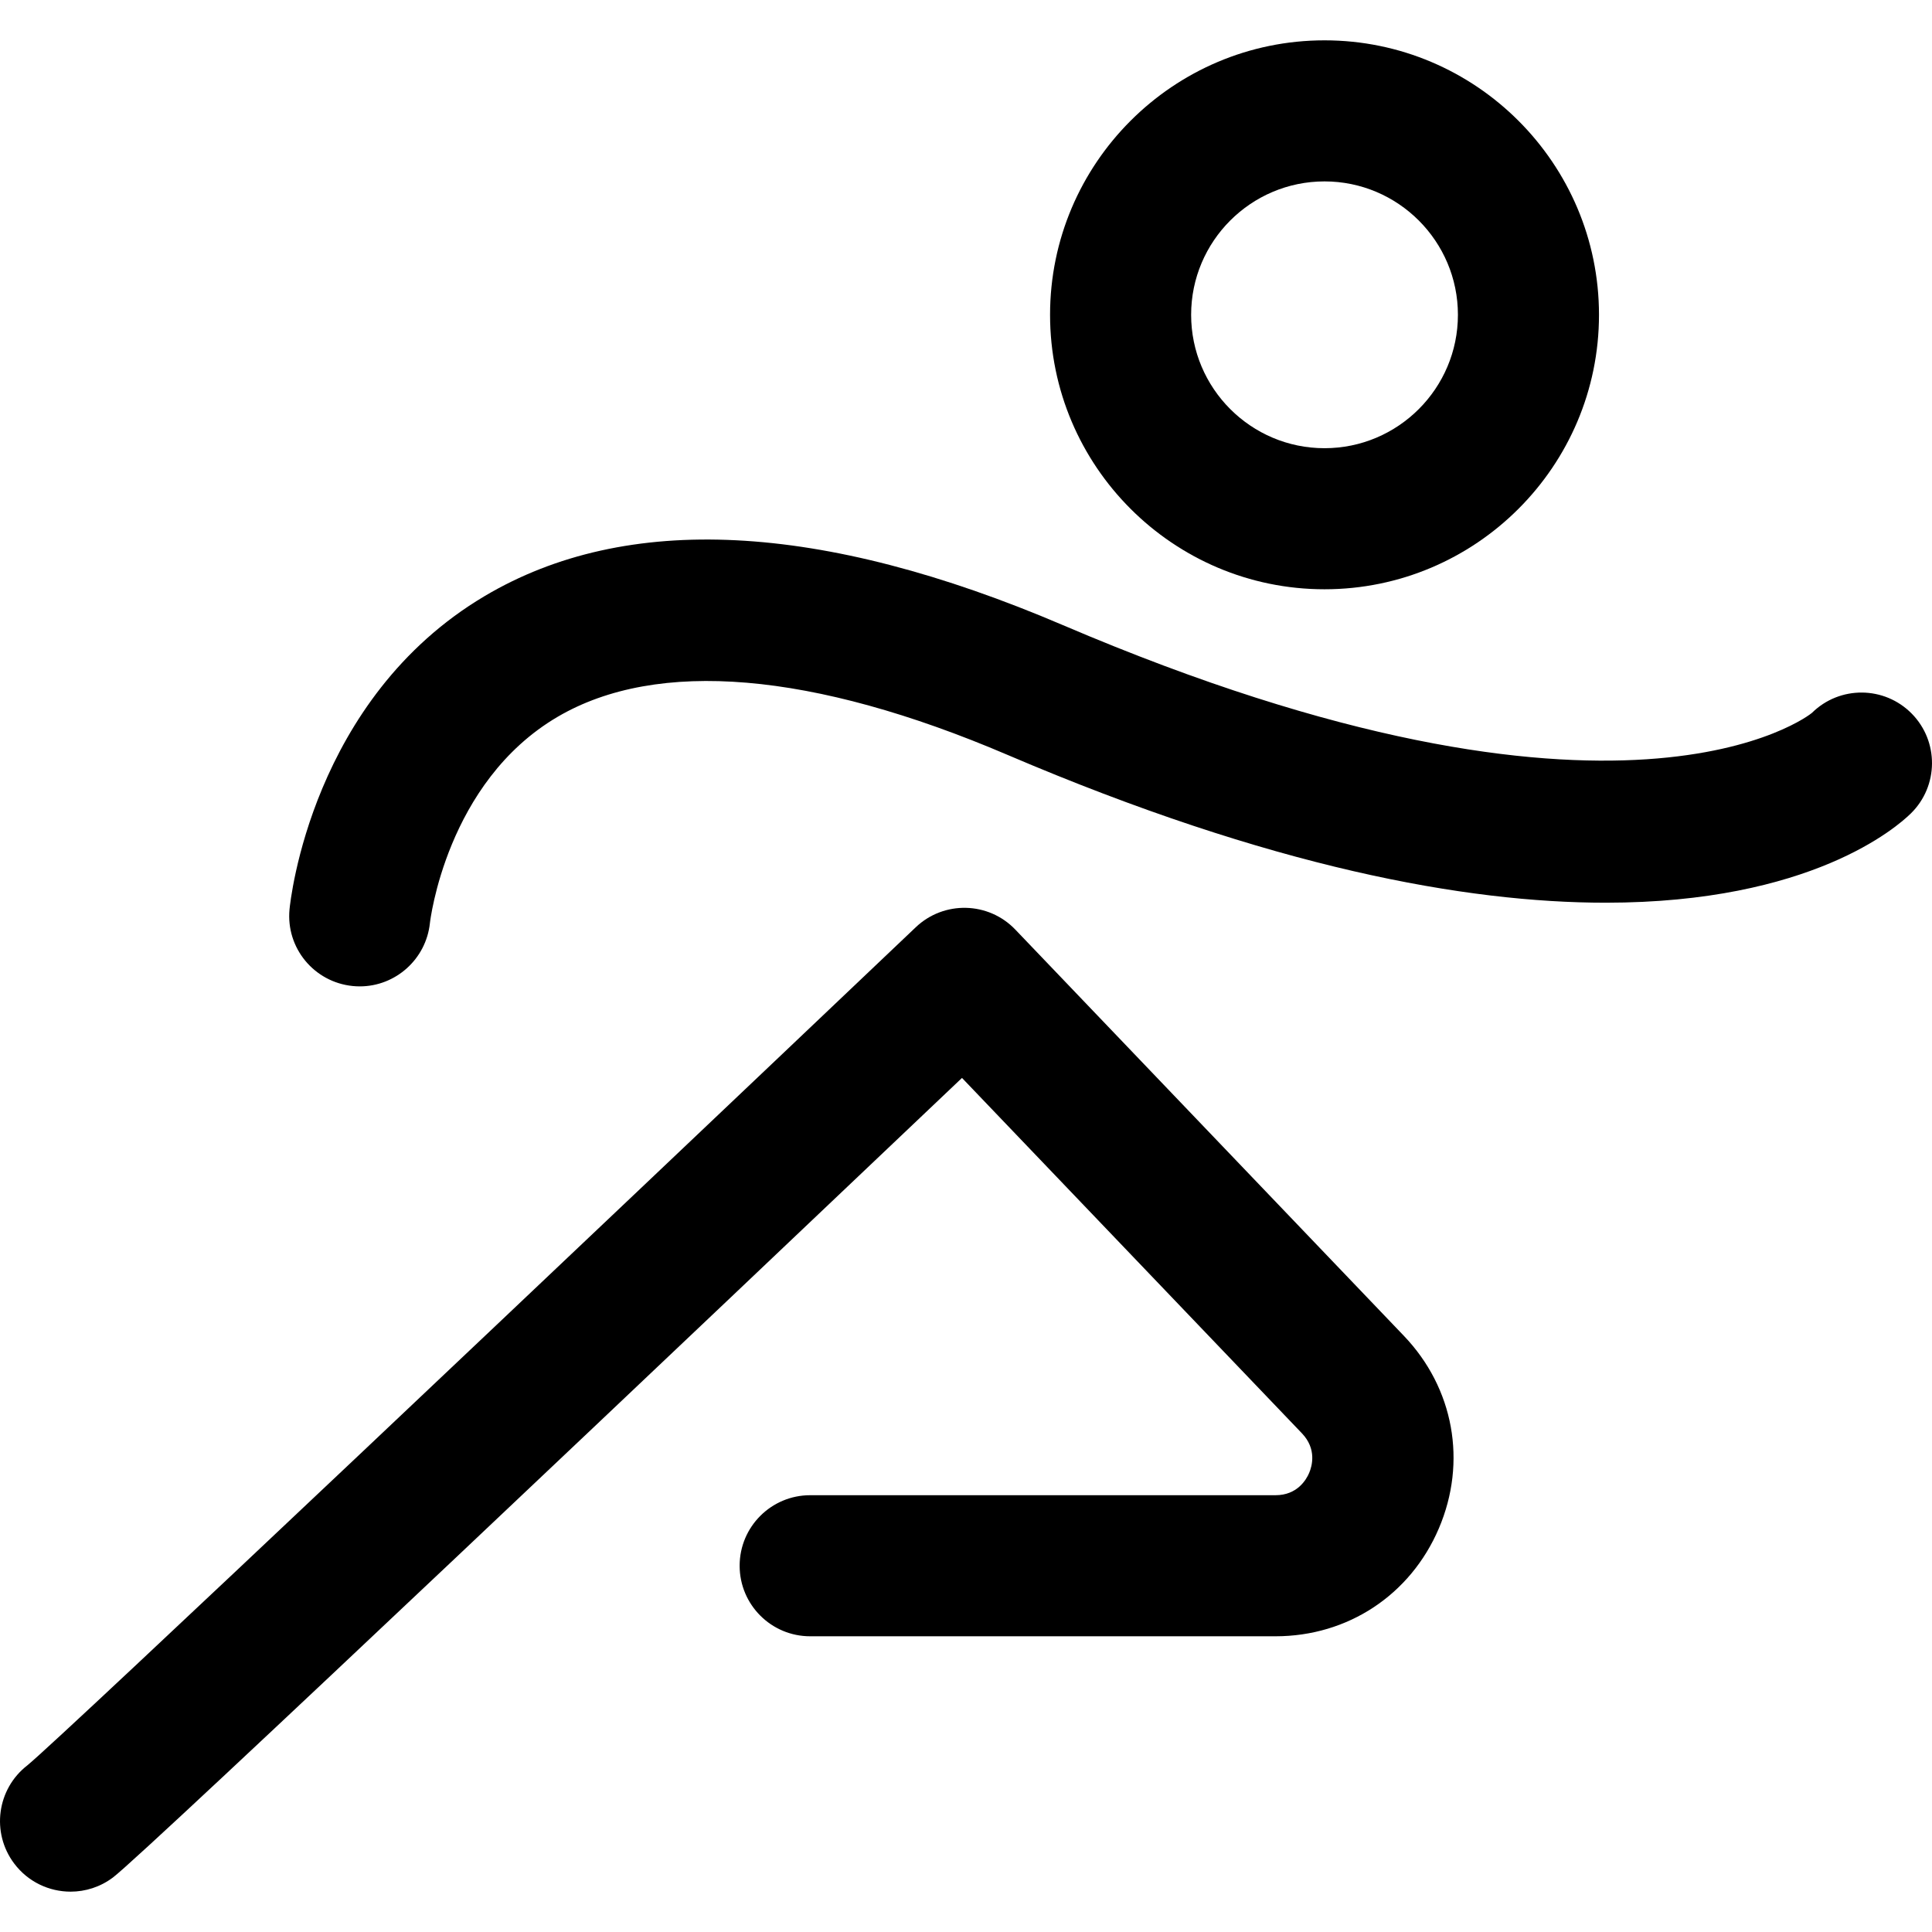
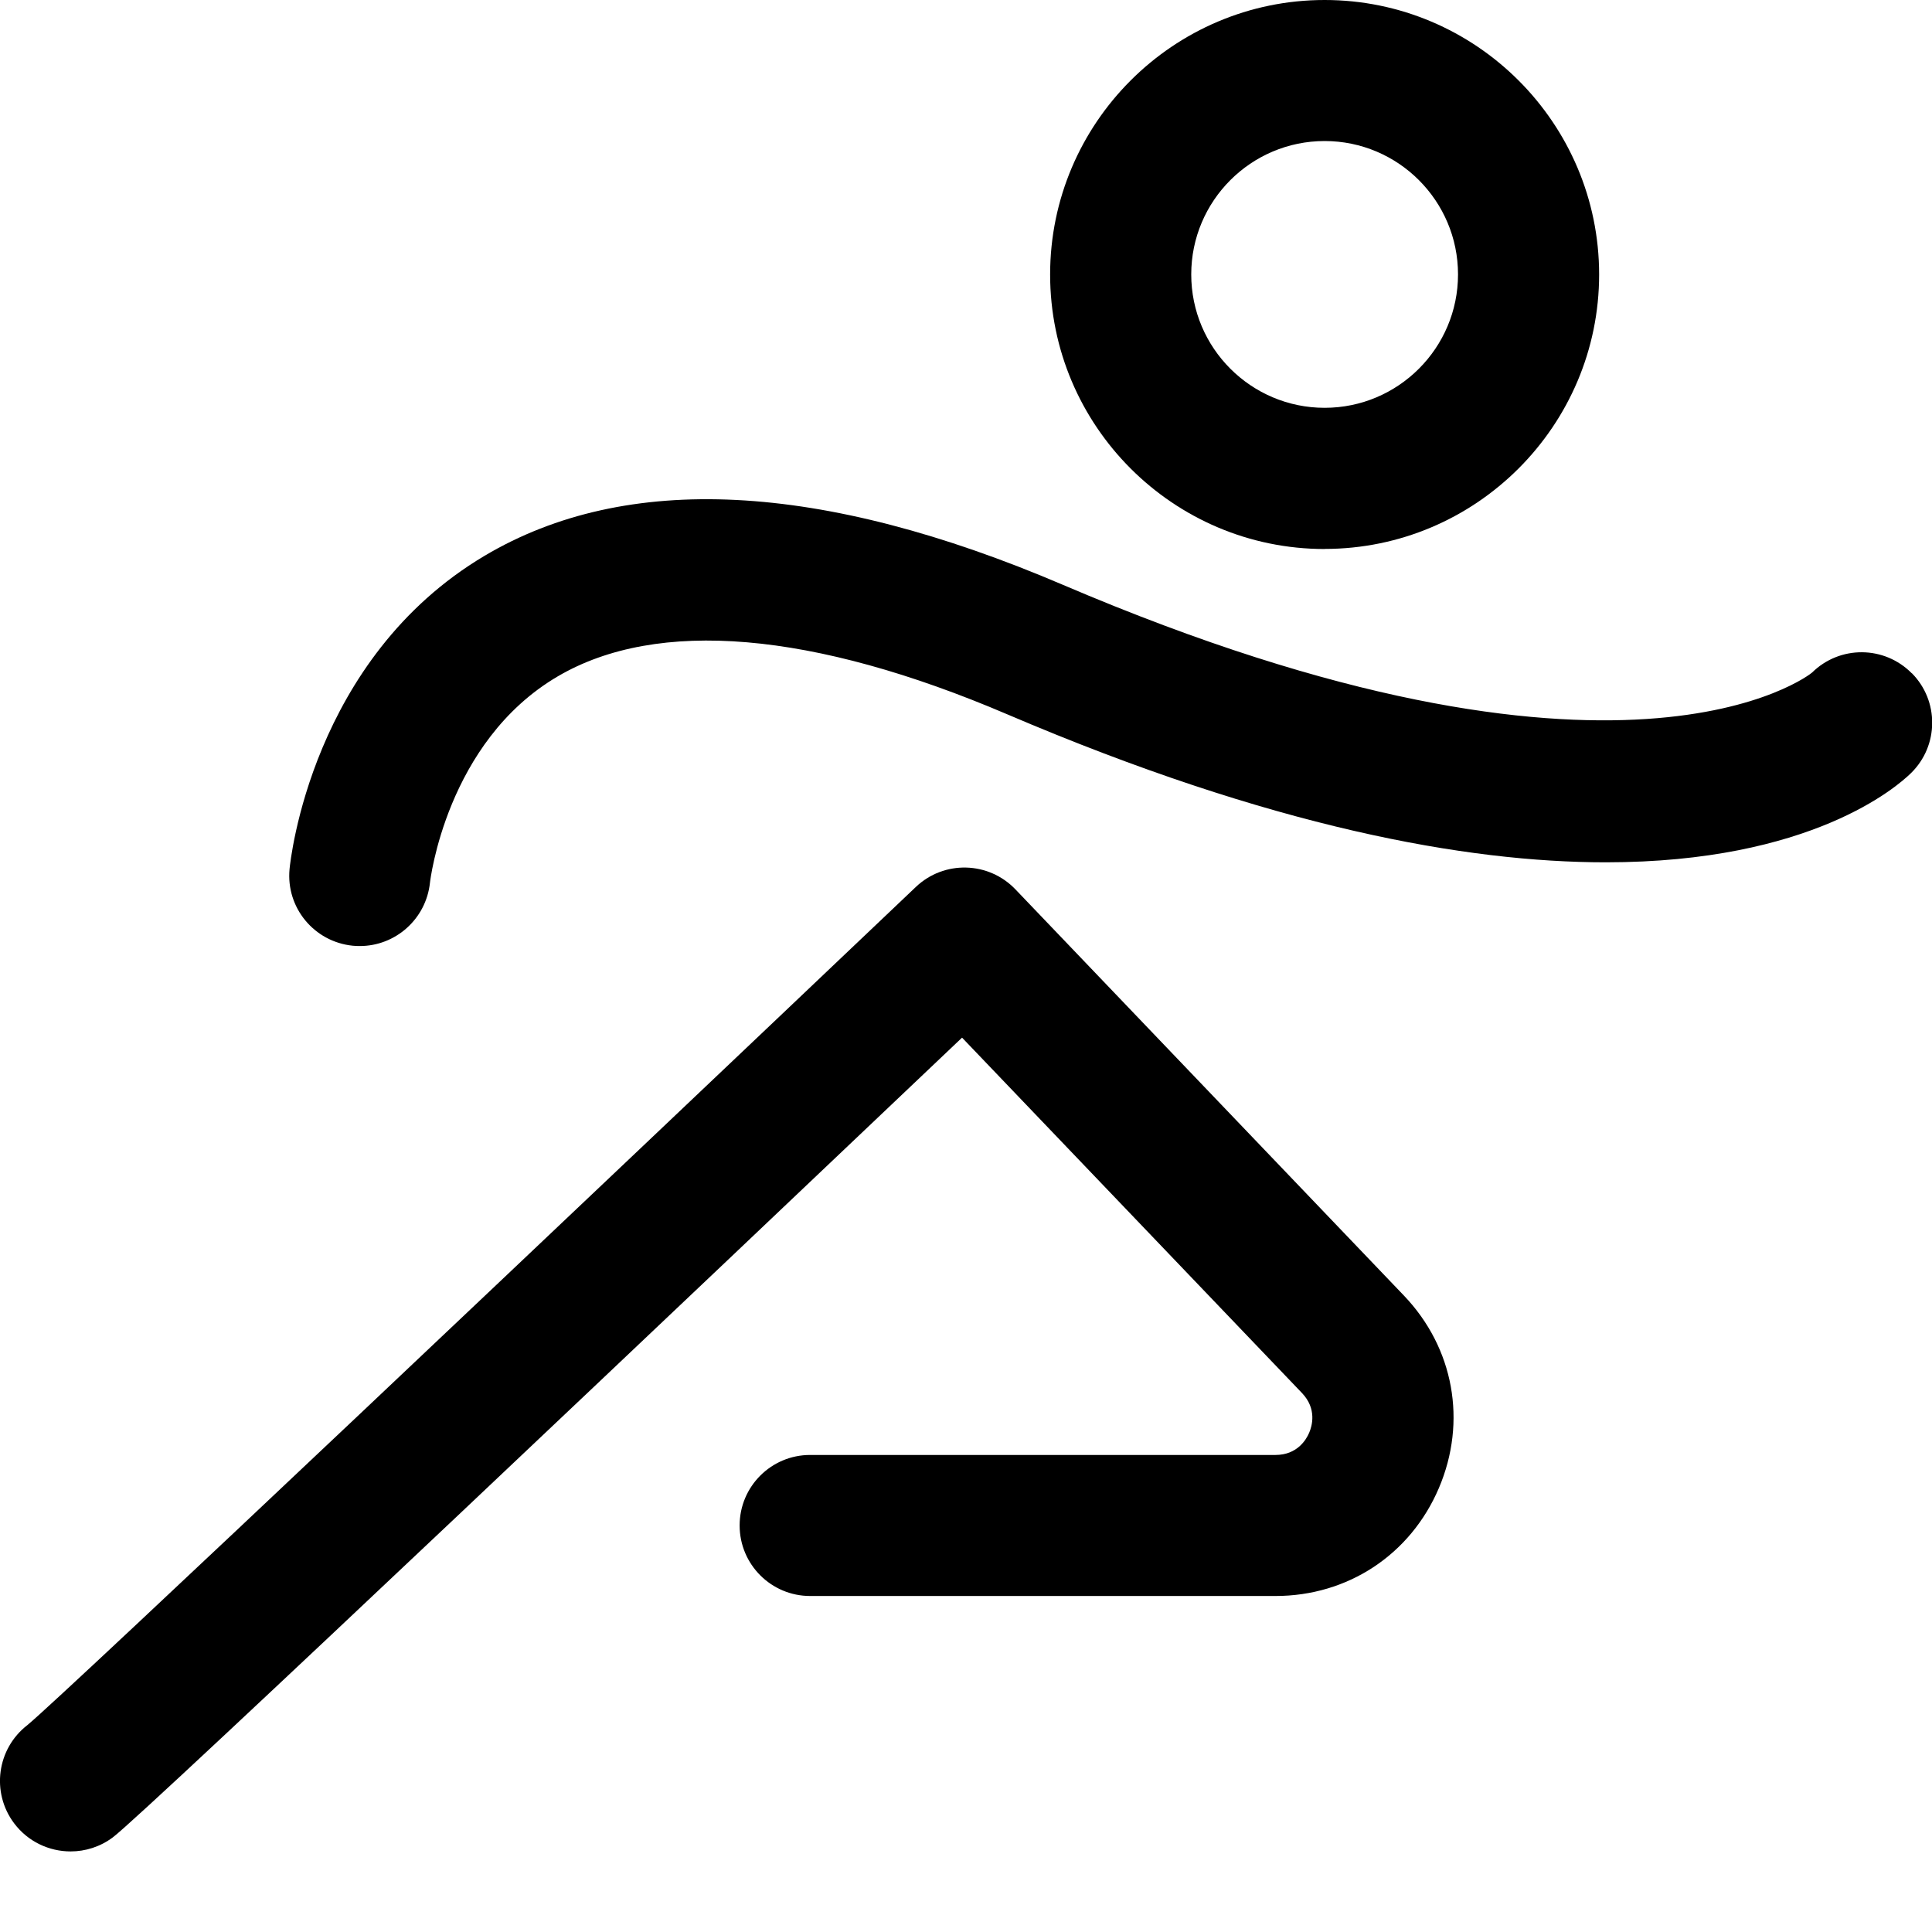
- <svg xmlns="http://www.w3.org/2000/svg" fill="#000000" height="800px" width="800px" version="1.1" viewBox="0 0 191.737 191.737">
-   <path d="M131.449,58.481c15.02,0,27.239-12.219,27.239-27.239S146.469,4.003,131.449,4.003c-15.019,0-27.238,12.219-27.238,27.239   S116.43,58.481,131.449,58.481z M131.449,18.003c7.3,0,13.239,5.939,13.239,13.239s-5.939,13.239-13.239,13.239   c-7.3,0-13.238-5.939-13.238-13.239S124.149,18.003,131.449,18.003z" />
-   <path d="M189.723,70.818c-2.714-2.753-7.146-2.787-9.899-0.072c-0.162,0.162-18.817,15.023-74.339-8.707   C81.471,51.776,62.162,50.808,48.093,59.16c-17.174,10.195-19.279,30.235-19.36,31.083c-0.367,3.833,2.434,7.224,6.265,7.612   c0.238,0.024,0.475,0.036,0.709,0.036c3.537,0,6.575-2.685,6.958-6.276c0.015-0.139,1.615-13.992,12.682-20.48   c9.872-5.788,25.308-4.482,44.634,3.778c26.231,11.21,45.529,14.675,59.371,14.674c20.344-0.001,28.896-7.488,30.298-8.87   C192.404,78.003,192.436,73.571,189.723,70.818z" />
-   <path d="M100.765,92.257c-2.667-2.788-7.085-2.893-9.881-0.235c-33.479,31.822-84.502,80.152-88.165,83.173   c-3.022,2.335-3.617,6.673-1.317,9.738c1.375,1.833,3.477,2.8,5.605,2.8c1.461,0,2.936-0.457,4.195-1.401   c3.188-2.392,60.012-56.31,84.269-79.356l33.736,35.27c1.496,1.564,0.999,3.275,0.715,3.938c-0.283,0.663-1.175,2.205-3.339,2.205   H80.404c-3.866,0-7,3.134-7,7s3.134,7,7,7h46.178c7.18,0,13.393-4.102,16.213-10.704c2.821-6.603,1.491-13.927-3.472-19.115   L100.765,92.257z" />
+ <svg xmlns="http://www.w3.org/2000/svg" width="24" height="24" viewBox="0 0 24 24">
+   <path d="m 16.455,6.819 c 1.88,0 3.41,-1.53 3.41,-3.41 C 19.864,1.53 18.335,0 16.455,0 c -1.88,0 -3.41,1.53 -3.41,3.41 0,1.88 1.53,3.41 3.41,3.41 z m 0,-5.067 c 0.914,0 1.657,0.743 1.657,1.657 0,0.914 -0.743,1.657 -1.657,1.657 -0.914,0 -1.657,-0.743 -1.657,-1.657 0,-0.914 0.743,-1.657 1.657,-1.657 z" />
+   <path d="M 23.749,8.364 C 23.409,8.019 22.855,8.015 22.51,8.355 22.49,8.375 20.155,10.235 13.204,7.265 10.198,5.98 7.781,5.859 6.02,6.904 3.87,8.181 3.607,10.689 3.597,10.795 c -0.046,0.48 0.305,0.904 0.784,0.953 0.03,0.003 0.059,0.004 0.089,0.004 0.443,0 0.823,-0.336 0.871,-0.786 0.002,-0.017 0.202,-1.751 1.588,-2.564 1.236,-0.725 3.168,-0.561 5.587,0.473 3.284,1.403 5.699,1.837 7.432,1.837 2.547,-1.25e-4 3.617,-0.937 3.793,-1.11 0.345,-0.34 0.349,-0.895 0.009,-1.239 z" />
+   <path d="M 12.614,11.048 C 12.28,10.699 11.727,10.685 11.377,11.018 7.186,15.002 0.799,21.051 0.34,21.43 c -0.378,0.292 -0.453,0.835 -0.165,1.219 0.172,0.229 0.435,0.35 0.702,0.35 0.183,0 0.368,-0.057 0.525,-0.175 0.399,-0.299 7.512,-7.049 10.549,-9.934 l 4.223,4.415 c 0.187,0.196 0.125,0.41 0.089,0.493 -0.035,0.083 -0.147,0.276 -0.418,0.276 h -5.781 c -0.484,0 -0.876,0.392 -0.876,0.876 0,0.484 0.392,0.876 0.876,0.876 h 5.78 c 0.899,0 1.677,-0.513 2.03,-1.34 0.353,-0.827 0.187,-1.743 -0.435,-2.393 z" />
</svg>
